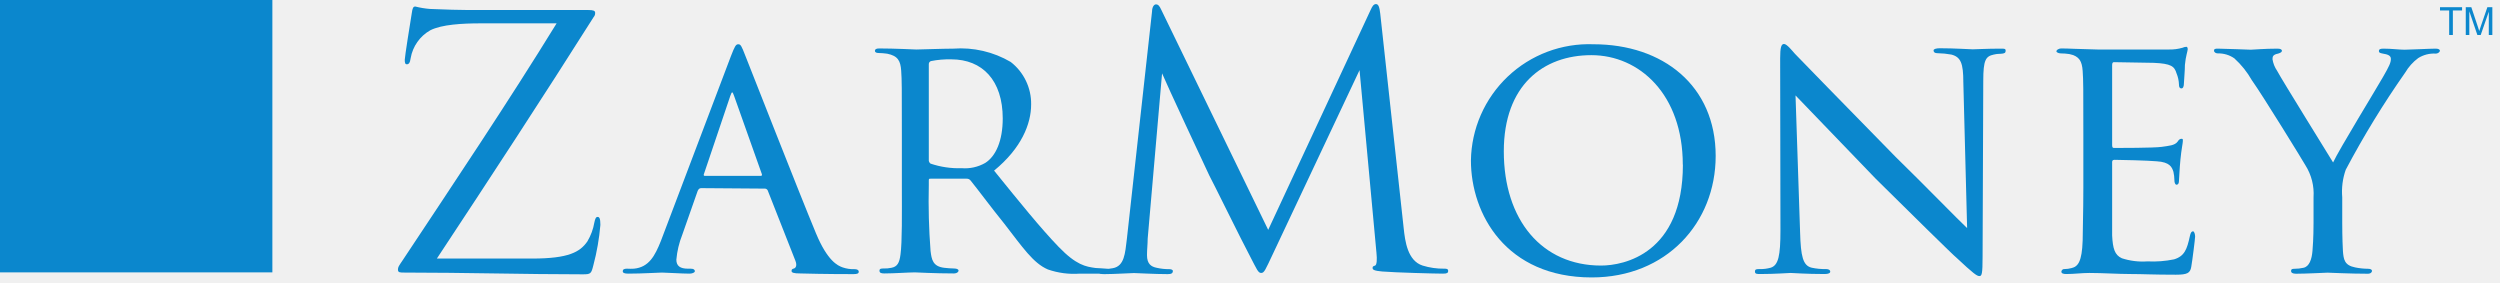
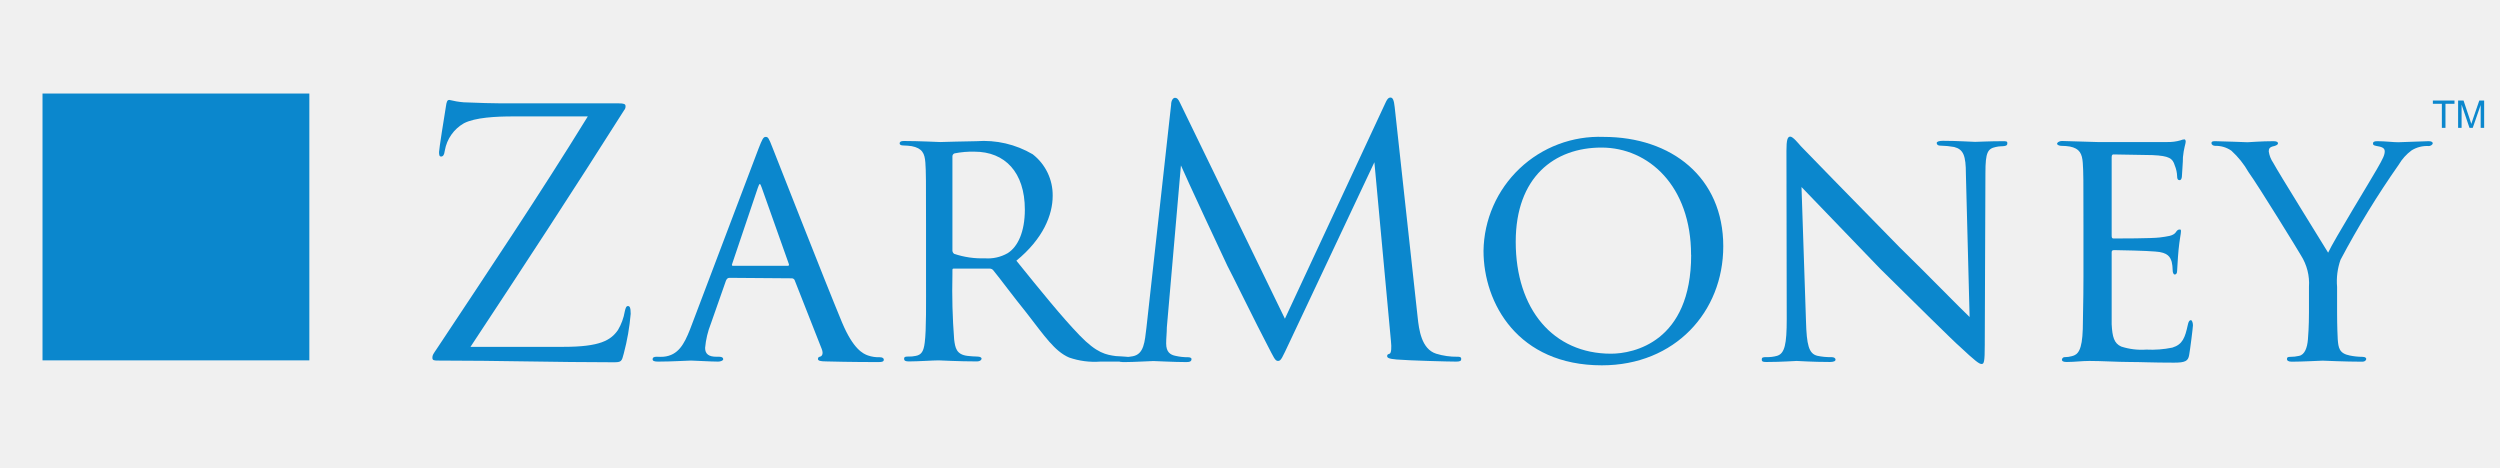
- <svg xmlns="http://www.w3.org/2000/svg" width="257" height="29" viewBox="0 0 257 29" fill="none">
-   <g clip-path="url(#clip0)">
-     <path d="M54.7 26.58C58.48 26.58 59.63 25.9 60.38 24.82C60.739 24.22 60.983 23.559 61.1 22.87C61.18 22.51 61.25 22.3 61.43 22.3C61.61 22.3 61.72 22.44 61.72 23.12C61.601 24.518 61.36 25.904 61 27.26C60.78 28.13 60.74 28.2 59.92 28.2C53.92 28.2 47.86 28.02 41.56 28.02C41.13 28.02 40.91 28.02 40.91 27.73C40.91 27.44 40.98 27.37 41.41 26.73C46.78 18.63 52.21 10.54 57.22 2.4H49.4C47.57 2.4 45.4 2.51 44.22 3.12C43.698 3.417 43.248 3.826 42.903 4.317C42.557 4.807 42.324 5.369 42.22 5.96C42.15 6.5 42 6.61 41.82 6.61C41.64 6.61 41.61 6.43 41.61 6.14C41.61 5.85 42.15 2.44 42.33 1.36C42.4 0.85 42.47 0.67 42.69 0.67C43.186 0.795 43.691 0.879 44.2 0.92C47.62 1.07 49.35 1.03 50.46 1.03H60.46C61 1.03 61.18 1.1 61.18 1.32C61.185 1.398 61.174 1.476 61.148 1.55C61.123 1.624 61.082 1.692 61.03 1.75C55.81 10 50.38 18.3 44.91 26.58H54.7Z" fill="#0B87CD" />
-     <path d="M72.079 19.34C71.9 19.34 71.799 19.45 71.719 19.63L70.139 24.13C69.813 24.949 69.608 25.812 69.529 26.69C69.529 27.34 69.919 27.62 70.719 27.62H70.999C71.32 27.62 71.43 27.73 71.43 27.88C71.43 28.03 71.139 28.13 70.889 28.13C70.1 28.13 68.439 28.02 68.049 28.02C67.659 28.02 66.049 28.13 64.59 28.13C64.2 28.13 64.019 28.06 64.019 27.88C64.019 27.7 64.159 27.62 64.45 27.62C64.689 27.634 64.93 27.634 65.169 27.62C66.719 27.47 67.329 26.29 67.939 24.77L75.139 5.77C75.529 4.77 75.639 4.55 75.889 4.55C76.139 4.55 76.219 4.69 76.609 5.7C77.09 6.89 81.999 19.45 83.889 24C85.079 26.85 86.12 27.31 86.629 27.49C87.022 27.624 87.435 27.685 87.85 27.67C88.1 27.67 88.279 27.75 88.279 27.93C88.279 28.11 88.139 28.18 87.74 28.18C87.34 28.18 84.68 28.18 82.269 28.11C81.59 28.11 81.37 28.03 81.37 27.85C81.37 27.67 81.48 27.64 81.62 27.6C81.76 27.56 81.98 27.35 81.769 26.81L78.919 19.57C78.893 19.518 78.853 19.474 78.804 19.442C78.755 19.41 78.698 19.392 78.639 19.39L72.079 19.34ZM78.2 18.08C78.35 18.08 78.35 17.98 78.309 17.87L75.469 9.87C75.29 9.37 75.249 9.37 75.07 9.87L72.37 17.87C72.299 18.01 72.37 18.08 72.439 18.08H78.2Z" fill="#0B87CD" />
-     <path d="M92.711 13.84C92.711 9.09 92.711 8.22 92.641 7.25C92.571 6.28 92.321 5.74 91.201 5.52C90.916 5.479 90.629 5.456 90.341 5.45C90.091 5.45 89.941 5.38 89.941 5.23C89.941 5.08 90.051 4.98 90.371 4.98C91.921 4.98 94.121 5.09 94.191 5.09C94.511 5.09 97.001 5 98.001 5C100.062 4.846 102.12 5.324 103.901 6.37C104.566 6.886 105.102 7.549 105.466 8.308C105.831 9.066 106.014 9.899 106.001 10.74C106.001 12.74 105.001 15.24 102.191 17.54C104.811 20.78 106.971 23.45 108.811 25.36C110.651 27.27 111.621 27.41 112.621 27.55C112.881 27.55 113.621 27.62 113.741 27.62C114.031 27.62 114.141 27.73 114.141 27.88C114.141 28.03 113.991 28.13 113.491 28.13H111.001C109.89 28.212 108.774 28.066 107.721 27.7C106.211 27.05 105.131 25.43 103.261 23.02C101.861 21.29 100.421 19.34 99.801 18.59C99.755 18.519 99.691 18.462 99.615 18.423C99.54 18.385 99.456 18.366 99.371 18.37H95.661C95.521 18.37 95.481 18.37 95.481 18.55V19C95.427 21.268 95.487 23.538 95.661 25.8C95.771 26.67 95.881 27.39 97.071 27.53C97.403 27.57 97.737 27.593 98.071 27.6C98.401 27.6 98.541 27.71 98.541 27.82C98.541 27.93 98.401 28.11 98.041 28.11C96.161 28.11 94.151 28 94.041 28C93.471 28 91.881 28.11 90.911 28.11C90.551 28.11 90.411 28.04 90.411 27.82C90.411 27.6 90.621 27.6 90.841 27.6C91.107 27.61 91.372 27.586 91.631 27.53C92.241 27.42 92.461 27.03 92.571 26.16C92.751 24.87 92.711 21.92 92.711 19.22V13.84ZM95.481 16.39C95.469 16.471 95.48 16.554 95.511 16.63C95.543 16.706 95.595 16.772 95.661 16.82C96.694 17.169 97.782 17.328 98.871 17.29C99.711 17.356 100.551 17.168 101.281 16.75C102.361 16.07 103.081 14.49 103.081 12.18C103.081 8.26 100.991 6.1 97.791 6.1C97.09 6.083 96.389 6.143 95.701 6.28C95.635 6.302 95.577 6.345 95.537 6.403C95.498 6.461 95.478 6.53 95.481 6.6V16.39Z" fill="#0B87CD" />
-     <path d="M144.301 23.48C144.441 24.78 144.691 26.8 146.241 27.3C146.963 27.522 147.716 27.63 148.471 27.62C148.651 27.62 148.871 27.62 148.871 27.84C148.871 28.06 148.761 28.13 148.331 28.13C147.541 28.13 143.431 28.02 142.101 27.91C141.271 27.84 141.101 27.73 141.101 27.55C141.101 27.37 141.181 27.37 141.361 27.3C141.541 27.23 141.571 26.65 141.501 26L139.761 7.21L130.831 26.15C130.081 27.73 129.971 28.06 129.651 28.06C129.331 28.06 129.211 27.7 128.531 26.4C127.591 24.64 124.531 18.4 124.321 18.05C124.001 17.4 119.861 8.51 119.461 7.54L117.981 24.54C117.981 25.12 117.911 25.62 117.911 26.23C117.911 27.13 118.341 27.42 118.911 27.53C119.337 27.627 119.774 27.674 120.211 27.67C120.431 27.67 120.571 27.75 120.571 27.85C120.571 28.11 120.391 28.18 120.031 28.18C118.701 28.18 116.861 28.07 116.571 28.07C116.281 28.07 114.521 28.18 113.571 28.18C113.211 28.18 112.961 28.18 112.961 27.89C112.961 27.6 113.141 27.67 113.321 27.67C113.683 27.676 114.046 27.642 114.401 27.57C115.591 27.35 115.661 26.05 115.841 24.57L118.431 1.17C118.431 0.77 118.611 0.45 118.831 0.45C119.051 0.45 119.191 0.59 119.371 0.99L130.371 23.63L140.911 1C141.061 0.67 141.201 0.42 141.451 0.42C141.701 0.42 141.811 0.71 141.891 1.42L144.301 23.48Z" fill="#0B87CD" />
-     <path d="M151.211 16.5C151.235 14.882 151.582 13.286 152.232 11.804C152.882 10.323 153.822 8.986 154.996 7.873C156.169 6.759 157.554 5.892 159.068 5.321C160.582 4.751 162.194 4.489 163.811 4.55C170.941 4.55 176.371 8.8 176.371 16.03C176.371 22.91 171.301 28.52 163.631 28.52C154.811 28.52 151.211 22 151.211 16.5ZM172.991 16.93C172.991 9.7 168.531 5.67 163.591 5.67C158.651 5.67 154.591 8.76 154.591 15.56C154.591 22.62 158.511 27.3 164.591 27.3C166.941 27.3 173.001 26.08 173.001 16.93H172.991Z" fill="#0B87CD" />
-     <path d="M183 6C183 4.88 183.11 4.52 183.4 4.52C183.69 4.52 184.26 5.24 184.51 5.52C184.76 5.8 189.84 10.99 194.88 16.14C197.69 18.88 201.29 22.58 202.22 23.45L201.83 8.45C201.83 6.51 201.57 5.86 200.6 5.61C200.138 5.525 199.67 5.478 199.2 5.47C198.84 5.47 198.77 5.32 198.77 5.18C198.77 5.04 199.05 4.96 199.41 4.96C200.96 4.96 202.47 5.07 202.8 5.07C203.13 5.07 204.27 5 205.68 5C206.07 5 206.18 5 206.18 5.22C206.18 5.44 206.07 5.47 205.86 5.51C205.65 5.55 205.35 5.51 204.96 5.61C204.13 5.79 203.88 6.15 203.88 8.31L203.81 26.38C203.81 28.18 203.73 28.38 203.48 28.38C203.23 28.38 202.87 28.13 201.11 26.48C200.96 26.4 195.96 21.48 192.83 18.38L184.58 9.81L185.05 23.88C185.12 26.37 185.34 27.3 186.24 27.52C186.726 27.624 187.223 27.671 187.72 27.66C188 27.66 188.15 27.77 188.15 27.92C188.15 28.07 187.97 28.17 187.57 28.17C185.63 28.17 184.33 28.06 184.08 28.06C183.83 28.06 182.5 28.17 180.95 28.17C180.62 28.17 180.41 28.17 180.41 27.92C180.41 27.67 180.55 27.66 180.91 27.66C181.288 27.67 181.666 27.623 182.03 27.52C182.82 27.27 183.03 26.3 183.03 23.67C183 6.46 183 12 183 6Z" fill="#0B87CD" />
-     <path d="M214.168 13.84C214.168 9.12 214.168 8.26 214.098 7.29C214.028 6.32 213.778 5.77 212.738 5.56C212.451 5.514 212.16 5.491 211.868 5.49C211.618 5.49 211.398 5.38 211.398 5.27C211.398 5.16 211.578 4.98 211.938 4.98C212.658 4.98 213.628 5.05 215.648 5.09C215.828 5.09 222.238 5.09 222.958 5.09C223.431 5.1 223.903 5.04 224.358 4.91C224.484 4.852 224.62 4.818 224.758 4.81C224.828 4.81 224.898 4.88 224.898 5.06C224.898 5.24 224.688 5.78 224.608 6.68C224.608 7.29 224.538 7.87 224.508 8.55C224.508 8.87 224.428 9.09 224.248 9.09C224.068 9.09 223.998 8.95 223.998 8.69C223.986 8.295 223.901 7.905 223.748 7.54C223.528 6.82 223.208 6.54 221.408 6.46C220.938 6.46 217.408 6.39 217.308 6.39C217.208 6.39 217.128 6.46 217.128 6.68V14.85C217.128 15.07 217.128 15.21 217.338 15.21C217.768 15.21 221.448 15.21 222.198 15.1C222.948 14.99 223.568 14.96 223.858 14.56C223.998 14.34 224.108 14.27 224.248 14.27C224.388 14.27 224.398 14.27 224.398 14.49C224.398 14.71 224.248 15.35 224.148 16.4C224.048 17.45 224.038 18.12 223.998 18.59C223.998 18.88 223.888 18.99 223.748 18.99C223.608 18.99 223.528 18.77 223.528 18.52C223.526 18.231 223.493 17.942 223.428 17.66C223.278 17.19 223.068 16.66 221.698 16.58C220.868 16.5 217.948 16.43 217.378 16.43C217.158 16.43 217.128 16.54 217.128 16.68V19.31C217.128 20.43 217.128 23.6 217.128 24.21C217.198 25.54 217.378 26.21 218.128 26.55C218.976 26.825 219.869 26.934 220.758 26.87C221.677 26.917 222.598 26.846 223.498 26.66C224.578 26.33 224.828 25.61 225.118 24.28C225.188 23.92 225.298 23.78 225.438 23.78C225.578 23.78 225.658 24.1 225.658 24.32C225.658 24.54 225.368 26.84 225.258 27.45C225.148 28.06 224.868 28.24 223.678 28.24C221.298 28.24 220.288 28.17 219.028 28.17C217.768 28.17 216.118 28.06 214.788 28.06C213.958 28.06 213.278 28.17 212.408 28.17C212.088 28.17 211.908 28.1 211.908 27.92C211.912 27.882 211.923 27.845 211.942 27.811C211.96 27.777 211.984 27.747 212.014 27.723C212.044 27.699 212.078 27.681 212.115 27.67C212.152 27.659 212.19 27.656 212.228 27.66C212.472 27.659 212.714 27.625 212.948 27.56C213.598 27.41 214.028 26.94 214.098 24.71C214.098 23.49 214.168 22.01 214.168 19.28V13.84Z" fill="#0B87CD" />
-     <path d="M237.832 20.28C237.909 19.126 237.619 17.978 237.002 17C236.782 16.6 232.602 9.8 231.492 8.25C231.014 7.409 230.407 6.65 229.692 6C229.197 5.654 228.605 5.475 228.002 5.49C227.782 5.49 227.602 5.38 227.602 5.2C227.602 5.02 227.752 5 228.002 5C228.572 5 231.312 5.11 231.382 5.11C231.602 5.11 232.782 5 234.122 5C234.472 5 234.582 5.11 234.582 5.22C234.582 5.33 234.472 5.43 234.192 5.51C233.682 5.61 233.612 5.79 233.612 6.08C233.676 6.507 233.836 6.914 234.082 7.27C234.552 8.17 239.302 15.8 239.842 16.7C240.412 15.44 244.452 8.85 244.952 7.95C245.632 6.77 245.782 6.44 245.782 6.05C245.782 5.66 245.352 5.58 244.952 5.51C244.552 5.44 244.552 5.36 244.552 5.22C244.552 5.08 244.672 5 245.002 5C245.862 5 246.622 5.11 247.192 5.11C247.762 5.11 249.782 5 250.392 5C250.712 5 250.822 5.11 250.822 5.22C250.822 5.33 250.642 5.51 250.392 5.51C249.758 5.472 249.129 5.633 248.592 5.97C248.054 6.369 247.601 6.873 247.262 7.45C245.016 10.653 242.972 13.993 241.142 17.45C240.821 18.36 240.699 19.328 240.782 20.29V22.92C240.782 23.17 240.782 24.5 240.852 25.8C240.922 26.66 240.992 27.27 242.112 27.49C242.549 27.58 242.995 27.627 243.442 27.63C243.732 27.63 243.842 27.74 243.842 27.85C243.842 27.96 243.732 28.14 243.412 28.14C241.612 28.14 239.412 28.03 239.272 28.03C239.132 28.03 237.042 28.14 236.032 28.14C235.672 28.14 235.522 28.03 235.522 27.85C235.522 27.67 235.632 27.63 235.882 27.63C236.184 27.632 236.486 27.598 236.782 27.53C237.392 27.42 237.652 26.66 237.722 25.8C237.832 24.5 237.832 23.21 237.832 22.92V20.28Z" fill="#0B87CD" />
-     <path d="M28 0H0V28H28V0Z" fill="#0B87CD" />
-     <path d="M251.775 3.6V1.075H250.832V0.737H253.102V1.075H252.154V3.6H251.775ZM253.48 3.6V0.737H254.051L254.729 2.764C254.791 2.953 254.837 3.094 254.865 3.188C254.898 3.084 254.949 2.931 255.018 2.729L255.703 0.737H256.213V3.6H255.848V1.204L255.016 3.6H254.674L253.846 1.163V3.6H253.48Z" fill="#0B87CD" />
-   </g>
-   <defs>
-     <clipPath id="clip0">
-       <rect width="256.51" height="28.52" fill="white" />
-     </clipPath>
-   </defs>
+ <svg xmlns="http://www.w3.org/2000/svg" width="294" height="55" viewBox="0 0 294 55" fill="none">
+   <path d="M66.302 40.788C70.538 40.788 71.827 40.026 72.668 38.816C73.07 38.143 73.343 37.402 73.474 36.63C73.564 36.227 73.642 35.991 73.844 35.991C74.046 35.991 74.169 36.148 74.169 36.91C74.036 38.477 73.766 40.03 73.362 41.55C73.116 42.525 73.071 42.603 72.152 42.603C65.428 42.603 58.636 42.402 51.576 42.402C51.094 42.402 50.848 42.402 50.848 42.077C50.848 41.752 50.926 41.673 51.408 40.956C57.426 31.878 63.511 22.812 69.126 13.69H60.362C58.312 13.69 55.88 13.813 54.557 14.496C53.972 14.829 53.468 15.287 53.081 15.838C52.693 16.388 52.432 17.017 52.316 17.679C52.237 18.285 52.069 18.408 51.867 18.408C51.666 18.408 51.632 18.206 51.632 17.881C51.632 17.556 52.237 13.735 52.439 12.524C52.517 11.953 52.596 11.751 52.843 11.751C53.398 11.891 53.964 11.985 54.535 12.031C58.367 12.199 60.306 12.154 61.55 12.154H72.757C73.362 12.154 73.564 12.233 73.564 12.479C73.569 12.567 73.557 12.654 73.528 12.737C73.499 12.82 73.454 12.896 73.396 12.961C67.546 22.207 61.461 31.509 55.33 40.788H66.302Z" fill="#0B87CD" />
+   <path d="M85.779 32.674C85.577 32.674 85.465 32.797 85.375 32.999L83.605 38.042C83.239 38.96 83.008 39.927 82.921 40.911C82.921 41.64 83.358 41.953 84.255 41.953H84.569C84.927 41.953 85.05 42.077 85.05 42.245C85.05 42.413 84.725 42.525 84.445 42.525C83.56 42.525 81.7 42.402 81.263 42.402C80.825 42.402 79.021 42.525 77.385 42.525C76.948 42.525 76.746 42.447 76.746 42.245C76.746 42.043 76.903 41.953 77.228 41.953C77.497 41.969 77.766 41.969 78.035 41.953C79.772 41.785 80.456 40.463 81.139 38.76L89.208 17.466C89.645 16.346 89.769 16.099 90.049 16.099C90.329 16.099 90.418 16.256 90.856 17.388C91.394 18.721 96.896 32.797 99.014 37.897C100.348 41.09 101.513 41.606 102.085 41.808C102.525 41.958 102.988 42.026 103.452 42.01C103.732 42.01 103.934 42.099 103.934 42.301C103.934 42.503 103.777 42.581 103.329 42.581C102.881 42.581 99.9 42.581 97.199 42.503C96.437 42.503 96.19 42.413 96.19 42.211C96.19 42.01 96.313 41.976 96.47 41.931C96.627 41.886 96.874 41.651 96.638 41.046L93.444 32.932C93.415 32.873 93.37 32.824 93.315 32.789C93.26 32.753 93.196 32.733 93.131 32.73L85.779 32.674ZM92.638 31.262C92.806 31.262 92.806 31.15 92.761 31.027L89.578 22.061C89.376 21.501 89.331 21.501 89.13 22.061L86.104 31.027C86.025 31.184 86.104 31.262 86.182 31.262H92.638Z" fill="#0B87CD" />
+   <path d="M108.901 26.51C108.901 21.187 108.901 20.212 108.823 19.125C108.744 18.038 108.464 17.433 107.209 17.186C106.89 17.141 106.568 17.114 106.245 17.108C105.965 17.108 105.797 17.029 105.797 16.861C105.797 16.693 105.92 16.581 106.279 16.581C108.016 16.581 110.481 16.704 110.56 16.704C110.918 16.704 113.709 16.604 114.83 16.604C117.139 16.431 119.445 16.967 121.441 18.139C122.187 18.717 122.787 19.46 123.195 20.31C123.604 21.16 123.809 22.093 123.795 23.036C123.795 25.278 122.674 28.079 119.525 30.657C122.461 34.288 124.882 37.28 126.944 39.421C129.006 41.561 130.093 41.718 131.214 41.875C131.505 41.875 132.334 41.953 132.469 41.953C132.794 41.953 132.917 42.077 132.917 42.245C132.917 42.413 132.749 42.525 132.189 42.525H129.398C128.153 42.617 126.902 42.453 125.722 42.043C124.03 41.315 122.82 39.499 120.724 36.798C119.155 34.859 117.541 32.674 116.847 31.834C116.795 31.754 116.723 31.69 116.638 31.647C116.554 31.604 116.46 31.583 116.365 31.587H112.207C112.05 31.587 112.005 31.587 112.005 31.789V32.293C111.944 34.835 112.012 37.379 112.207 39.914C112.33 40.889 112.454 41.696 113.787 41.853C114.159 41.897 114.533 41.923 114.908 41.931C115.278 41.931 115.435 42.054 115.435 42.178C115.435 42.301 115.278 42.503 114.874 42.503C112.768 42.503 110.515 42.379 110.392 42.379C109.753 42.379 107.971 42.503 106.884 42.503C106.48 42.503 106.324 42.424 106.324 42.178C106.324 41.931 106.559 41.931 106.805 41.931C107.103 41.942 107.4 41.916 107.691 41.853C108.374 41.729 108.621 41.292 108.744 40.317C108.946 38.872 108.901 35.566 108.901 32.54V26.51ZM112.005 29.368C111.992 29.459 112.004 29.552 112.039 29.637C112.075 29.722 112.133 29.796 112.207 29.85C113.365 30.241 114.584 30.419 115.805 30.377C116.745 30.451 117.687 30.24 118.505 29.772C119.715 29.009 120.522 27.239 120.522 24.65C120.522 20.257 118.18 17.836 114.594 17.836C113.808 17.817 113.023 17.885 112.252 18.038C112.177 18.062 112.113 18.111 112.068 18.176C112.024 18.24 112.002 18.318 112.005 18.397V29.368Z" fill="#0B87CD" />
+   <path d="M166.716 37.314C166.873 38.771 167.153 41.035 168.89 41.595C169.699 41.843 170.543 41.964 171.389 41.953C171.591 41.953 171.838 41.953 171.838 42.2C171.838 42.447 171.714 42.525 171.233 42.525C170.347 42.525 165.741 42.402 164.251 42.278C163.32 42.2 163.13 42.077 163.13 41.875C163.13 41.673 163.22 41.673 163.421 41.595C163.623 41.516 163.657 40.866 163.578 40.138L161.628 19.08L151.62 40.306C150.78 42.077 150.657 42.447 150.298 42.447C149.939 42.447 149.805 42.043 149.043 40.586C147.989 38.614 144.56 31.621 144.325 31.228C143.966 30.5 139.327 20.537 138.878 19.45L137.22 38.502C137.22 39.152 137.141 39.712 137.141 40.396C137.141 41.404 137.623 41.729 138.262 41.853C138.739 41.962 139.229 42.014 139.719 42.01C139.965 42.01 140.122 42.099 140.122 42.211C140.122 42.503 139.92 42.581 139.517 42.581C138.027 42.581 135.964 42.458 135.639 42.458C135.314 42.458 133.342 42.581 132.277 42.581C131.874 42.581 131.594 42.581 131.594 42.256C131.594 41.931 131.795 42.01 131.997 42.01C132.403 42.016 132.81 41.978 133.208 41.897C134.541 41.651 134.62 40.194 134.821 38.535L137.724 12.311C137.724 11.863 137.926 11.504 138.172 11.504C138.419 11.504 138.576 11.661 138.777 12.11L151.105 37.482L162.917 12.121C163.085 11.751 163.242 11.471 163.522 11.471C163.802 11.471 163.926 11.796 164.015 12.591L166.716 37.314Z" fill="#0B87CD" />
+   <path d="M174.461 29.491C174.488 27.678 174.877 25.889 175.605 24.229C176.334 22.569 177.387 21.071 178.703 19.823C180.017 18.575 181.569 17.603 183.266 16.964C184.963 16.324 186.769 16.03 188.582 16.099C196.572 16.099 202.657 20.862 202.657 28.965C202.657 36.675 196.976 42.962 188.38 42.962C178.495 42.962 174.461 35.655 174.461 29.491ZM198.87 29.973C198.87 21.871 193.871 17.354 188.335 17.354C182.799 17.354 178.249 20.817 178.249 28.438C178.249 36.35 182.642 41.595 189.456 41.595C192.089 41.595 198.881 40.228 198.881 29.973H198.87Z" fill="#0B87CD" />
+   <path d="M210.086 17.724C210.086 16.469 210.209 16.066 210.534 16.066C210.859 16.066 211.498 16.872 211.778 17.186C212.059 17.5 217.752 23.316 223.4 29.088C226.549 32.159 230.584 36.305 231.626 37.28L231.189 20.47C231.189 18.296 230.897 17.567 229.81 17.287C229.293 17.192 228.768 17.14 228.241 17.13C227.838 17.13 227.759 16.962 227.759 16.805C227.759 16.648 228.073 16.559 228.477 16.559C230.214 16.559 231.906 16.682 232.276 16.682C232.646 16.682 233.923 16.604 235.503 16.604C235.94 16.604 236.064 16.604 236.064 16.85C236.064 17.097 235.94 17.13 235.705 17.175C235.47 17.22 235.134 17.175 234.697 17.287C233.766 17.489 233.486 17.892 233.486 20.313L233.408 40.564C233.408 42.581 233.318 42.805 233.038 42.805C232.758 42.805 232.354 42.525 230.382 40.676C230.214 40.586 224.61 35.072 221.103 31.598L211.857 21.994L212.384 37.762C212.462 40.553 212.709 41.595 213.717 41.841C214.262 41.958 214.819 42.01 215.376 41.998C215.69 41.998 215.858 42.122 215.858 42.29C215.858 42.458 215.656 42.57 215.208 42.57C213.034 42.57 211.577 42.447 211.297 42.447C211.016 42.447 209.526 42.57 207.789 42.57C207.419 42.57 207.184 42.57 207.184 42.29C207.184 42.01 207.34 41.998 207.744 41.998C208.168 42.01 208.591 41.957 208.999 41.841C209.884 41.561 210.12 40.474 210.12 37.527C210.086 18.24 210.086 24.448 210.086 17.724Z" fill="#0B87CD" />
+   <path d="M245.014 26.51C245.014 21.221 245.014 20.257 244.936 19.17C244.858 18.083 244.577 17.466 243.412 17.231C243.09 17.179 242.764 17.153 242.437 17.153C242.157 17.153 241.91 17.029 241.91 16.906C241.91 16.783 242.112 16.581 242.515 16.581C243.322 16.581 244.409 16.66 246.673 16.704C246.875 16.704 254.058 16.704 254.865 16.704C255.395 16.716 255.924 16.648 256.434 16.503C256.575 16.437 256.728 16.399 256.883 16.39C256.961 16.39 257.039 16.469 257.039 16.671C257.039 16.872 256.804 17.478 256.714 18.486C256.714 19.17 256.636 19.82 256.602 20.582C256.602 20.941 256.513 21.187 256.311 21.187C256.109 21.187 256.031 21.03 256.031 20.739C256.017 20.296 255.922 19.859 255.751 19.45C255.504 18.643 255.146 18.329 253.128 18.24C252.602 18.24 248.646 18.161 248.533 18.161C248.421 18.161 248.332 18.24 248.332 18.486V27.642C248.332 27.889 248.332 28.046 248.567 28.046C249.049 28.046 253.173 28.046 254.014 27.922C254.854 27.799 255.549 27.765 255.874 27.317C256.031 27.071 256.154 26.992 256.311 26.992C256.468 26.992 256.479 26.992 256.479 27.239C256.479 27.485 256.311 28.203 256.199 29.379C256.087 30.556 256.076 31.307 256.031 31.834C256.031 32.159 255.908 32.282 255.751 32.282C255.594 32.282 255.504 32.035 255.504 31.755C255.502 31.431 255.465 31.108 255.392 30.791C255.224 30.265 254.989 29.671 253.453 29.581C252.523 29.491 249.251 29.413 248.612 29.413C248.365 29.413 248.332 29.536 248.332 29.693V32.641C248.332 33.896 248.332 37.448 248.332 38.132C248.41 39.622 248.612 40.373 249.452 40.754C250.403 41.063 251.404 41.185 252.4 41.113C253.43 41.166 254.462 41.087 255.47 40.878C256.681 40.508 256.961 39.701 257.286 38.21C257.364 37.807 257.488 37.65 257.645 37.65C257.802 37.65 257.891 38.009 257.891 38.255C257.891 38.502 257.566 41.079 257.443 41.763C257.32 42.447 257.006 42.648 255.672 42.648C253.005 42.648 251.873 42.57 250.461 42.57C249.049 42.57 247.2 42.447 245.709 42.447C244.779 42.447 244.017 42.57 243.042 42.57C242.683 42.57 242.482 42.491 242.482 42.29C242.486 42.247 242.499 42.205 242.52 42.167C242.54 42.13 242.567 42.096 242.601 42.069C242.634 42.042 242.672 42.022 242.714 42.01C242.755 41.998 242.798 41.994 242.84 41.998C243.114 41.997 243.385 41.96 243.647 41.886C244.376 41.718 244.858 41.191 244.936 38.692C244.936 37.325 245.014 35.666 245.014 32.607V26.51Z" fill="#0B87CD" />
+   <path d="M271.535 33.727C271.621 32.435 271.296 31.148 270.605 30.052C270.358 29.603 265.674 21.983 264.43 20.246C263.894 19.304 263.214 18.453 262.413 17.724C261.858 17.336 261.194 17.136 260.519 17.152C260.272 17.152 260.07 17.029 260.07 16.828C260.07 16.626 260.238 16.603 260.519 16.603C261.157 16.603 264.228 16.727 264.307 16.727C264.553 16.727 265.875 16.603 267.377 16.603C267.769 16.603 267.893 16.727 267.893 16.85C267.893 16.973 267.769 17.085 267.456 17.175C266.884 17.287 266.806 17.489 266.806 17.814C266.877 18.293 267.057 18.749 267.332 19.147C267.859 20.156 273.182 28.707 273.788 29.715C274.426 28.303 278.954 20.918 279.514 19.909C280.276 18.587 280.444 18.217 280.444 17.78C280.444 17.343 279.963 17.253 279.514 17.175C279.066 17.096 279.066 17.007 279.066 16.85C279.066 16.693 279.2 16.603 279.57 16.603C280.534 16.603 281.386 16.727 282.025 16.727C282.663 16.727 284.927 16.603 285.611 16.603C285.969 16.603 286.093 16.727 286.093 16.85C286.093 16.973 285.891 17.175 285.611 17.175C284.9 17.133 284.195 17.313 283.594 17.691C282.991 18.138 282.483 18.702 282.103 19.349C279.586 22.939 277.295 26.682 275.244 30.556C274.885 31.576 274.748 32.661 274.841 33.739V36.686C274.841 36.966 274.841 38.457 274.919 39.914C274.998 40.877 275.076 41.561 276.332 41.808C276.821 41.909 277.321 41.961 277.822 41.965C278.147 41.965 278.27 42.088 278.27 42.211C278.27 42.334 278.147 42.536 277.788 42.536C275.771 42.536 273.306 42.413 273.149 42.413C272.992 42.413 270.65 42.536 269.518 42.536C269.114 42.536 268.946 42.413 268.946 42.211C268.946 42.009 269.069 41.965 269.35 41.965C269.688 41.967 270.027 41.929 270.358 41.852C271.042 41.729 271.333 40.877 271.412 39.914C271.535 38.457 271.535 37.011 271.535 36.686V33.727Z" fill="#0B87CD" />
+   <path d="M36.379 11H5V42.379H36.379V11Z" fill="#0B87CD" />
+   <path d="M287.162 15.034V12.204H286.105V11.826H288.649V12.204H287.587V15.034H287.162ZM289.073 15.034V11.826H289.713L290.473 14.098C290.542 14.309 290.594 14.468 290.625 14.573C290.662 14.456 290.719 14.284 290.797 14.058L291.564 11.826H292.136V15.034H291.727V12.349L290.794 15.034H290.411L289.483 12.303V15.034H289.073Z" fill="#0B87CD" />
</svg>
